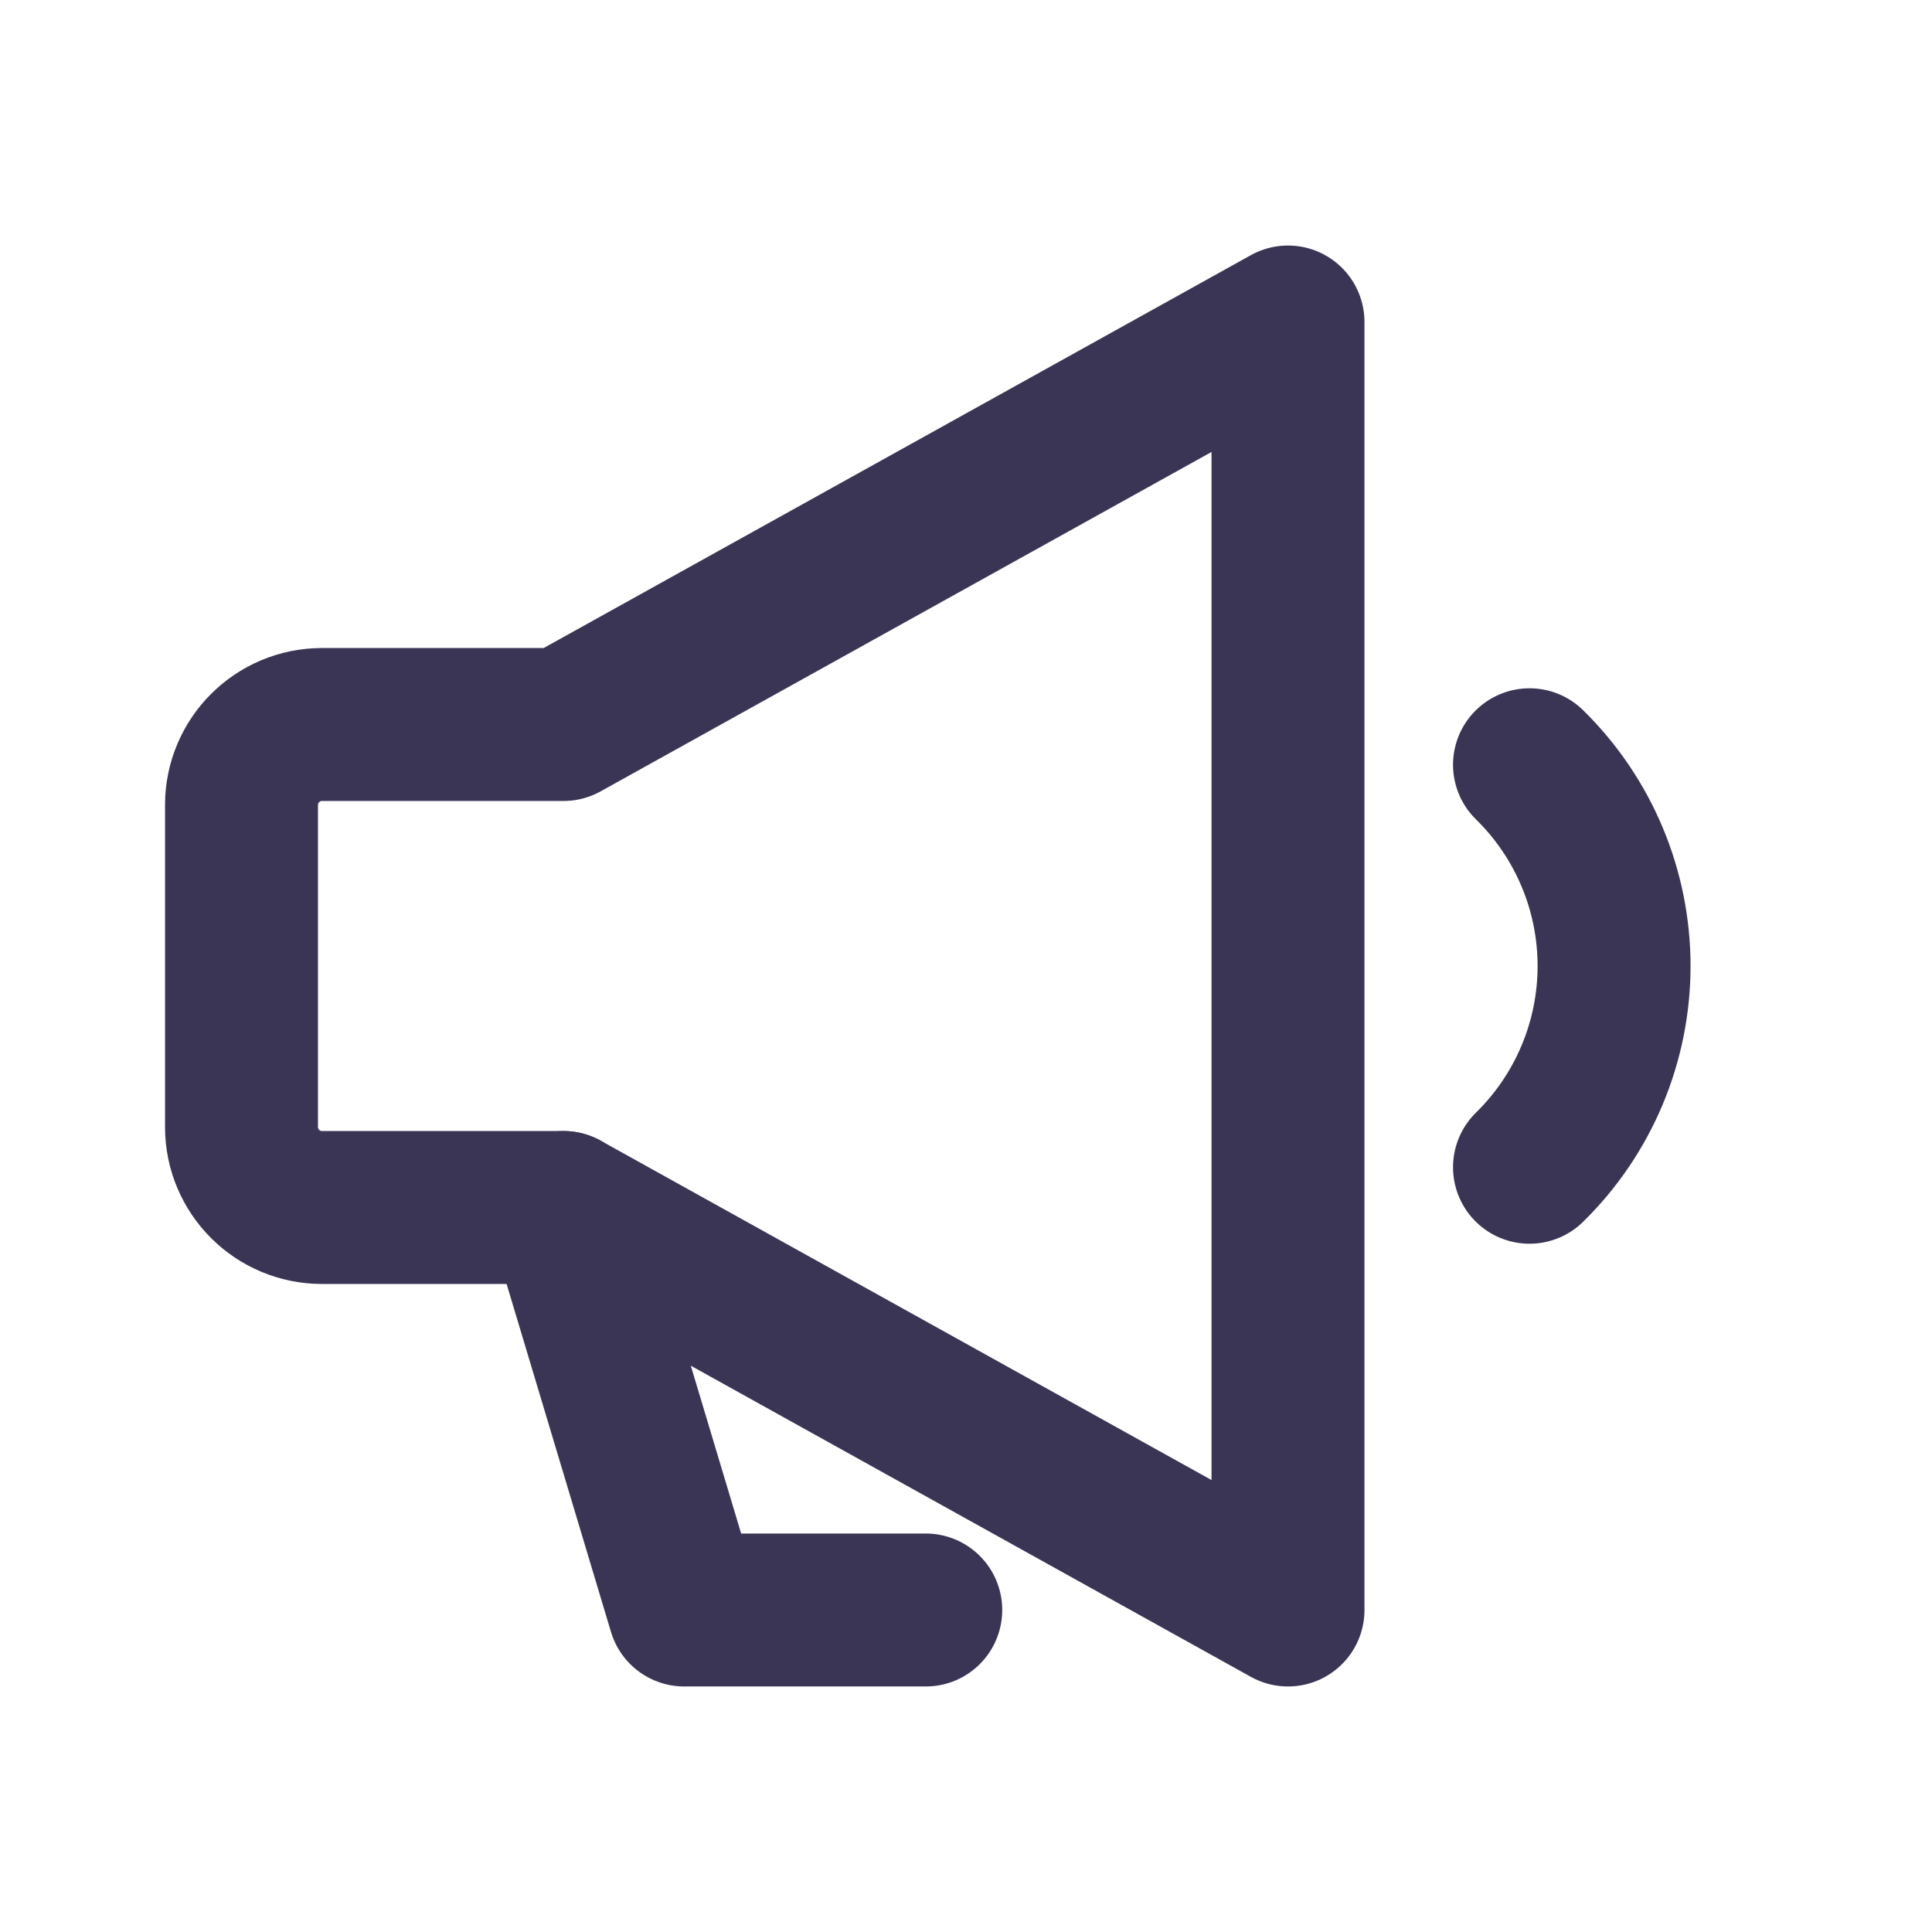
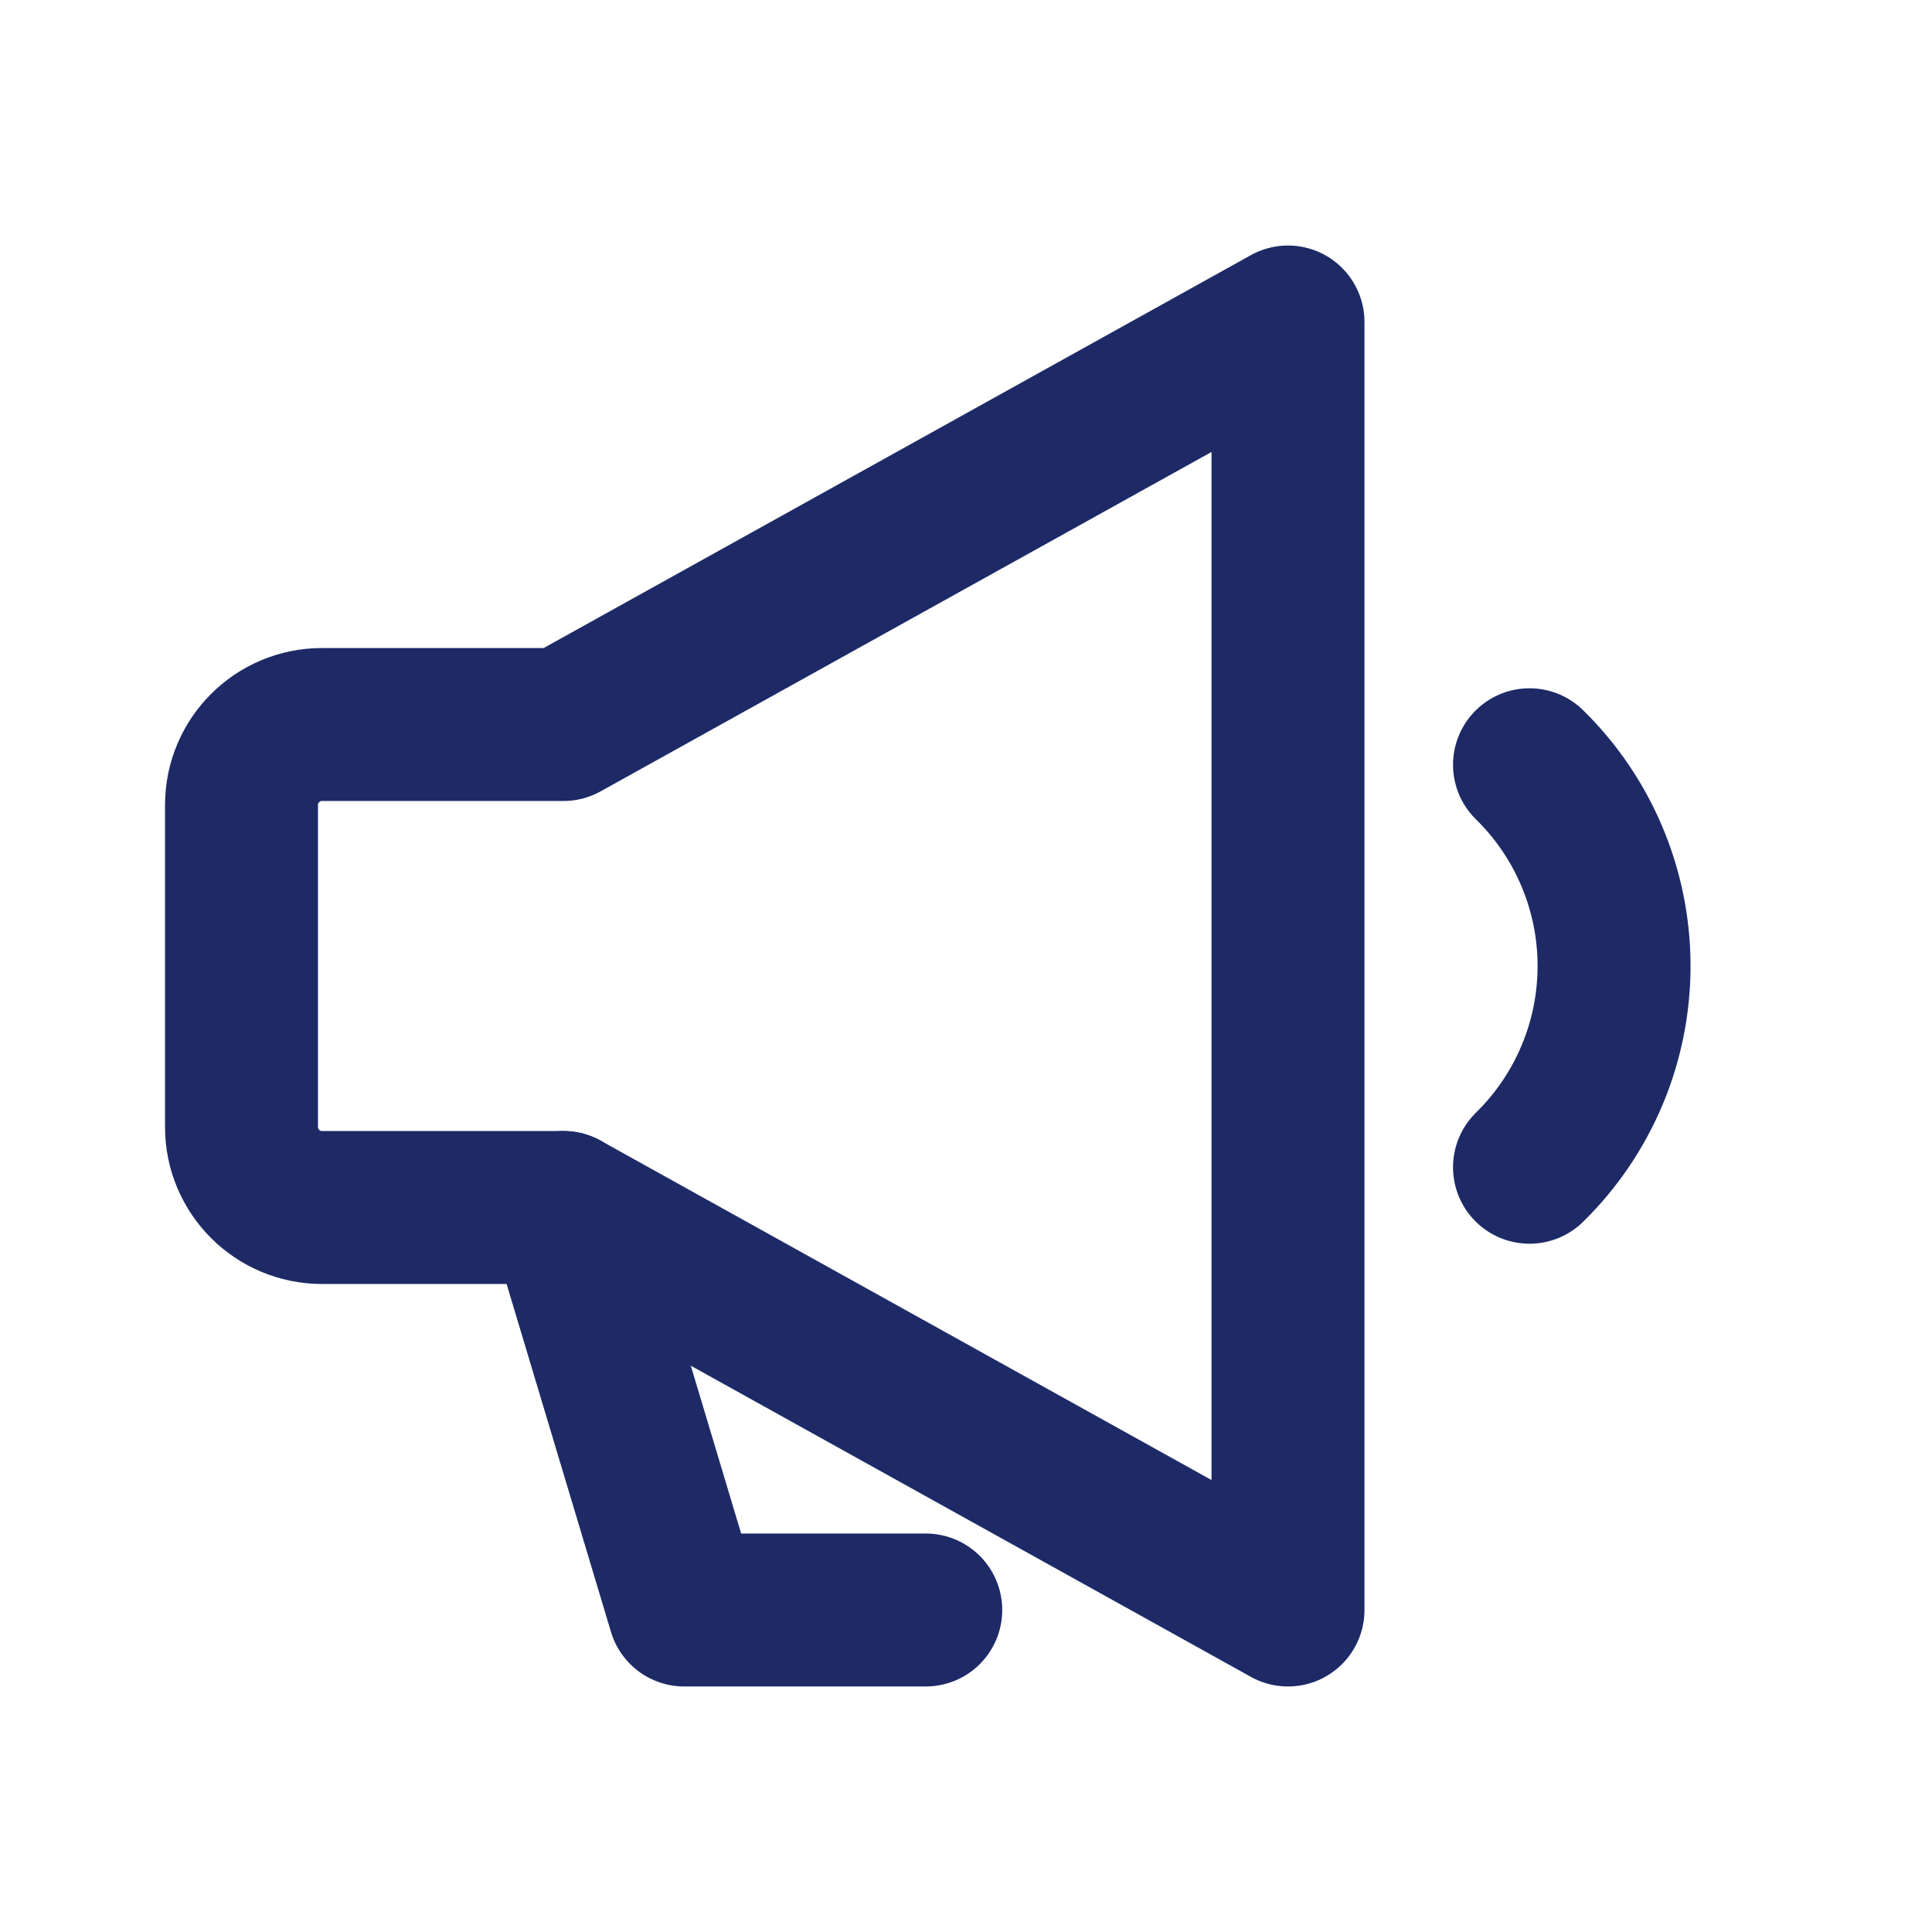
- <svg xmlns="http://www.w3.org/2000/svg" width="24" height="24" viewBox="0 0 24 24" fill="none" stroke="#3b3555" stroke-width="1.9" stroke-linecap="round" stroke-linejoin="round">
+ <svg xmlns="http://www.w3.org/2000/svg" width="24" height="24" viewBox="0 0 24 24" fill="none" stroke="#1d2a66" stroke-width="1.9" stroke-linecap="round" stroke-linejoin="round">
  <path d="M3 10v4a1 1 0 0 0 1 1h3l9 5V4L7 9H4a1 1 0 0 0-1 1z" />
  <path d="M19 9.5a3.5 3.5 0 0 1 0 5M7 15l1.5 5h3" />
</svg>
